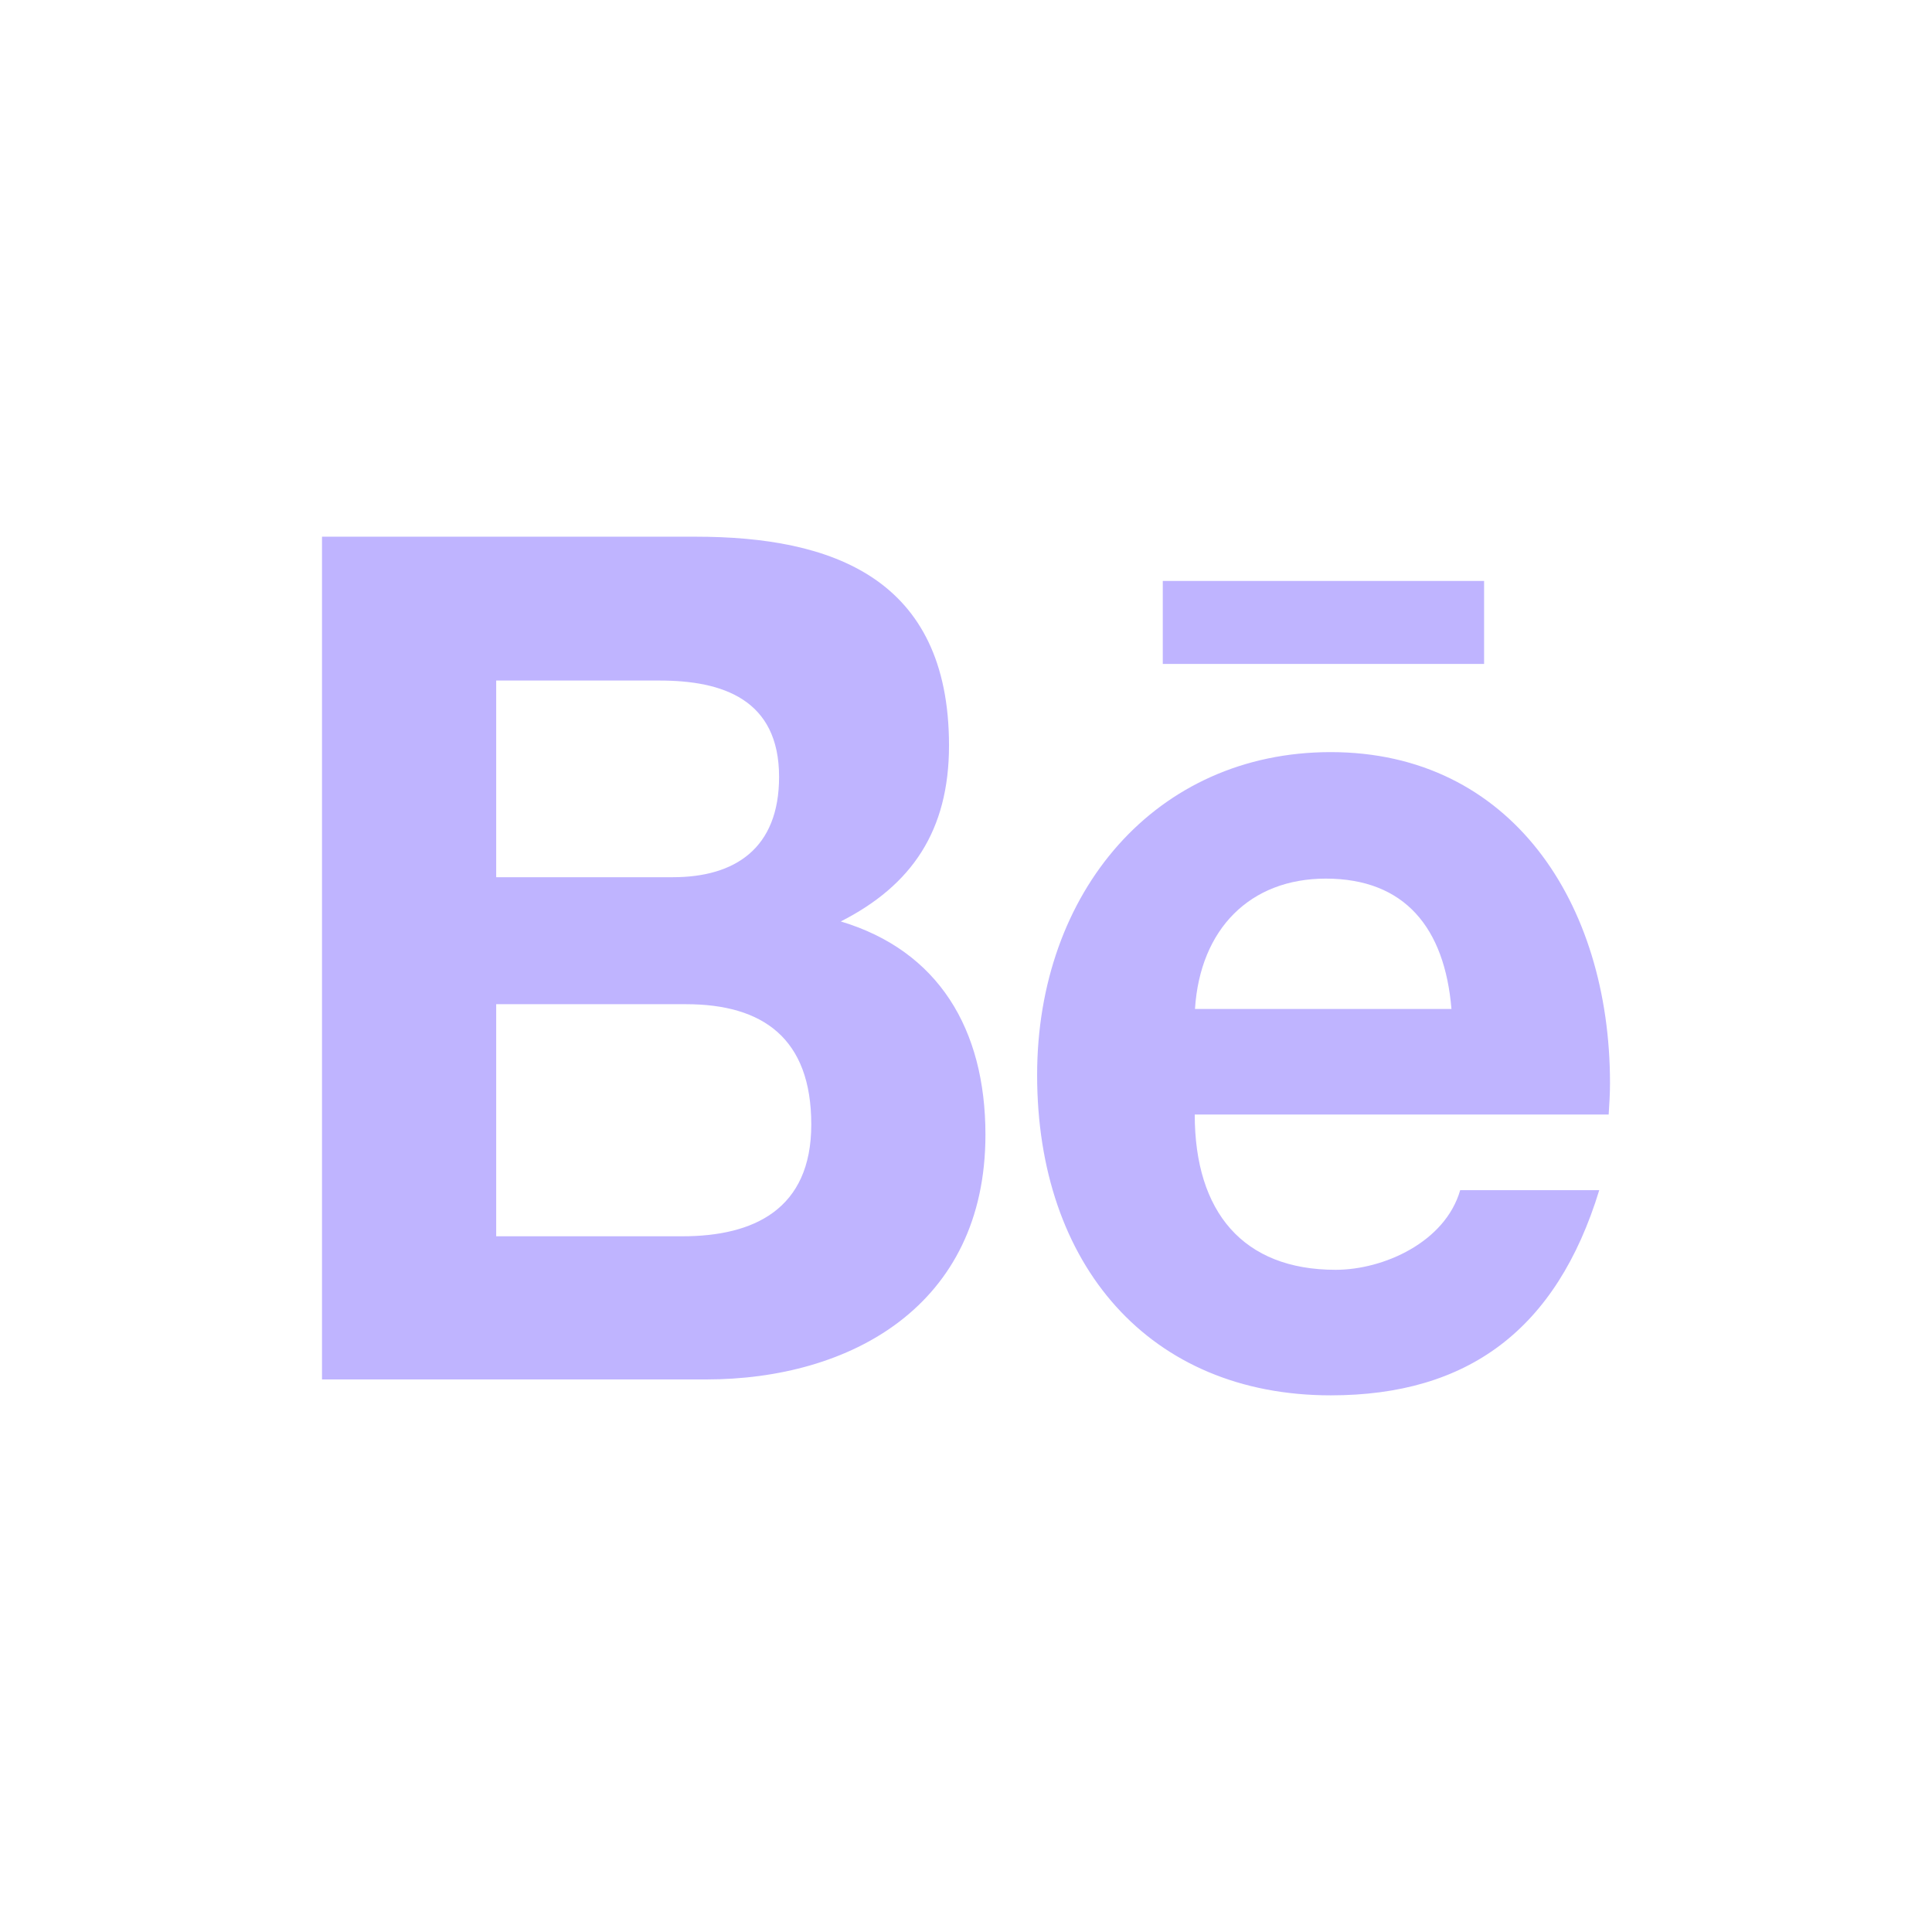
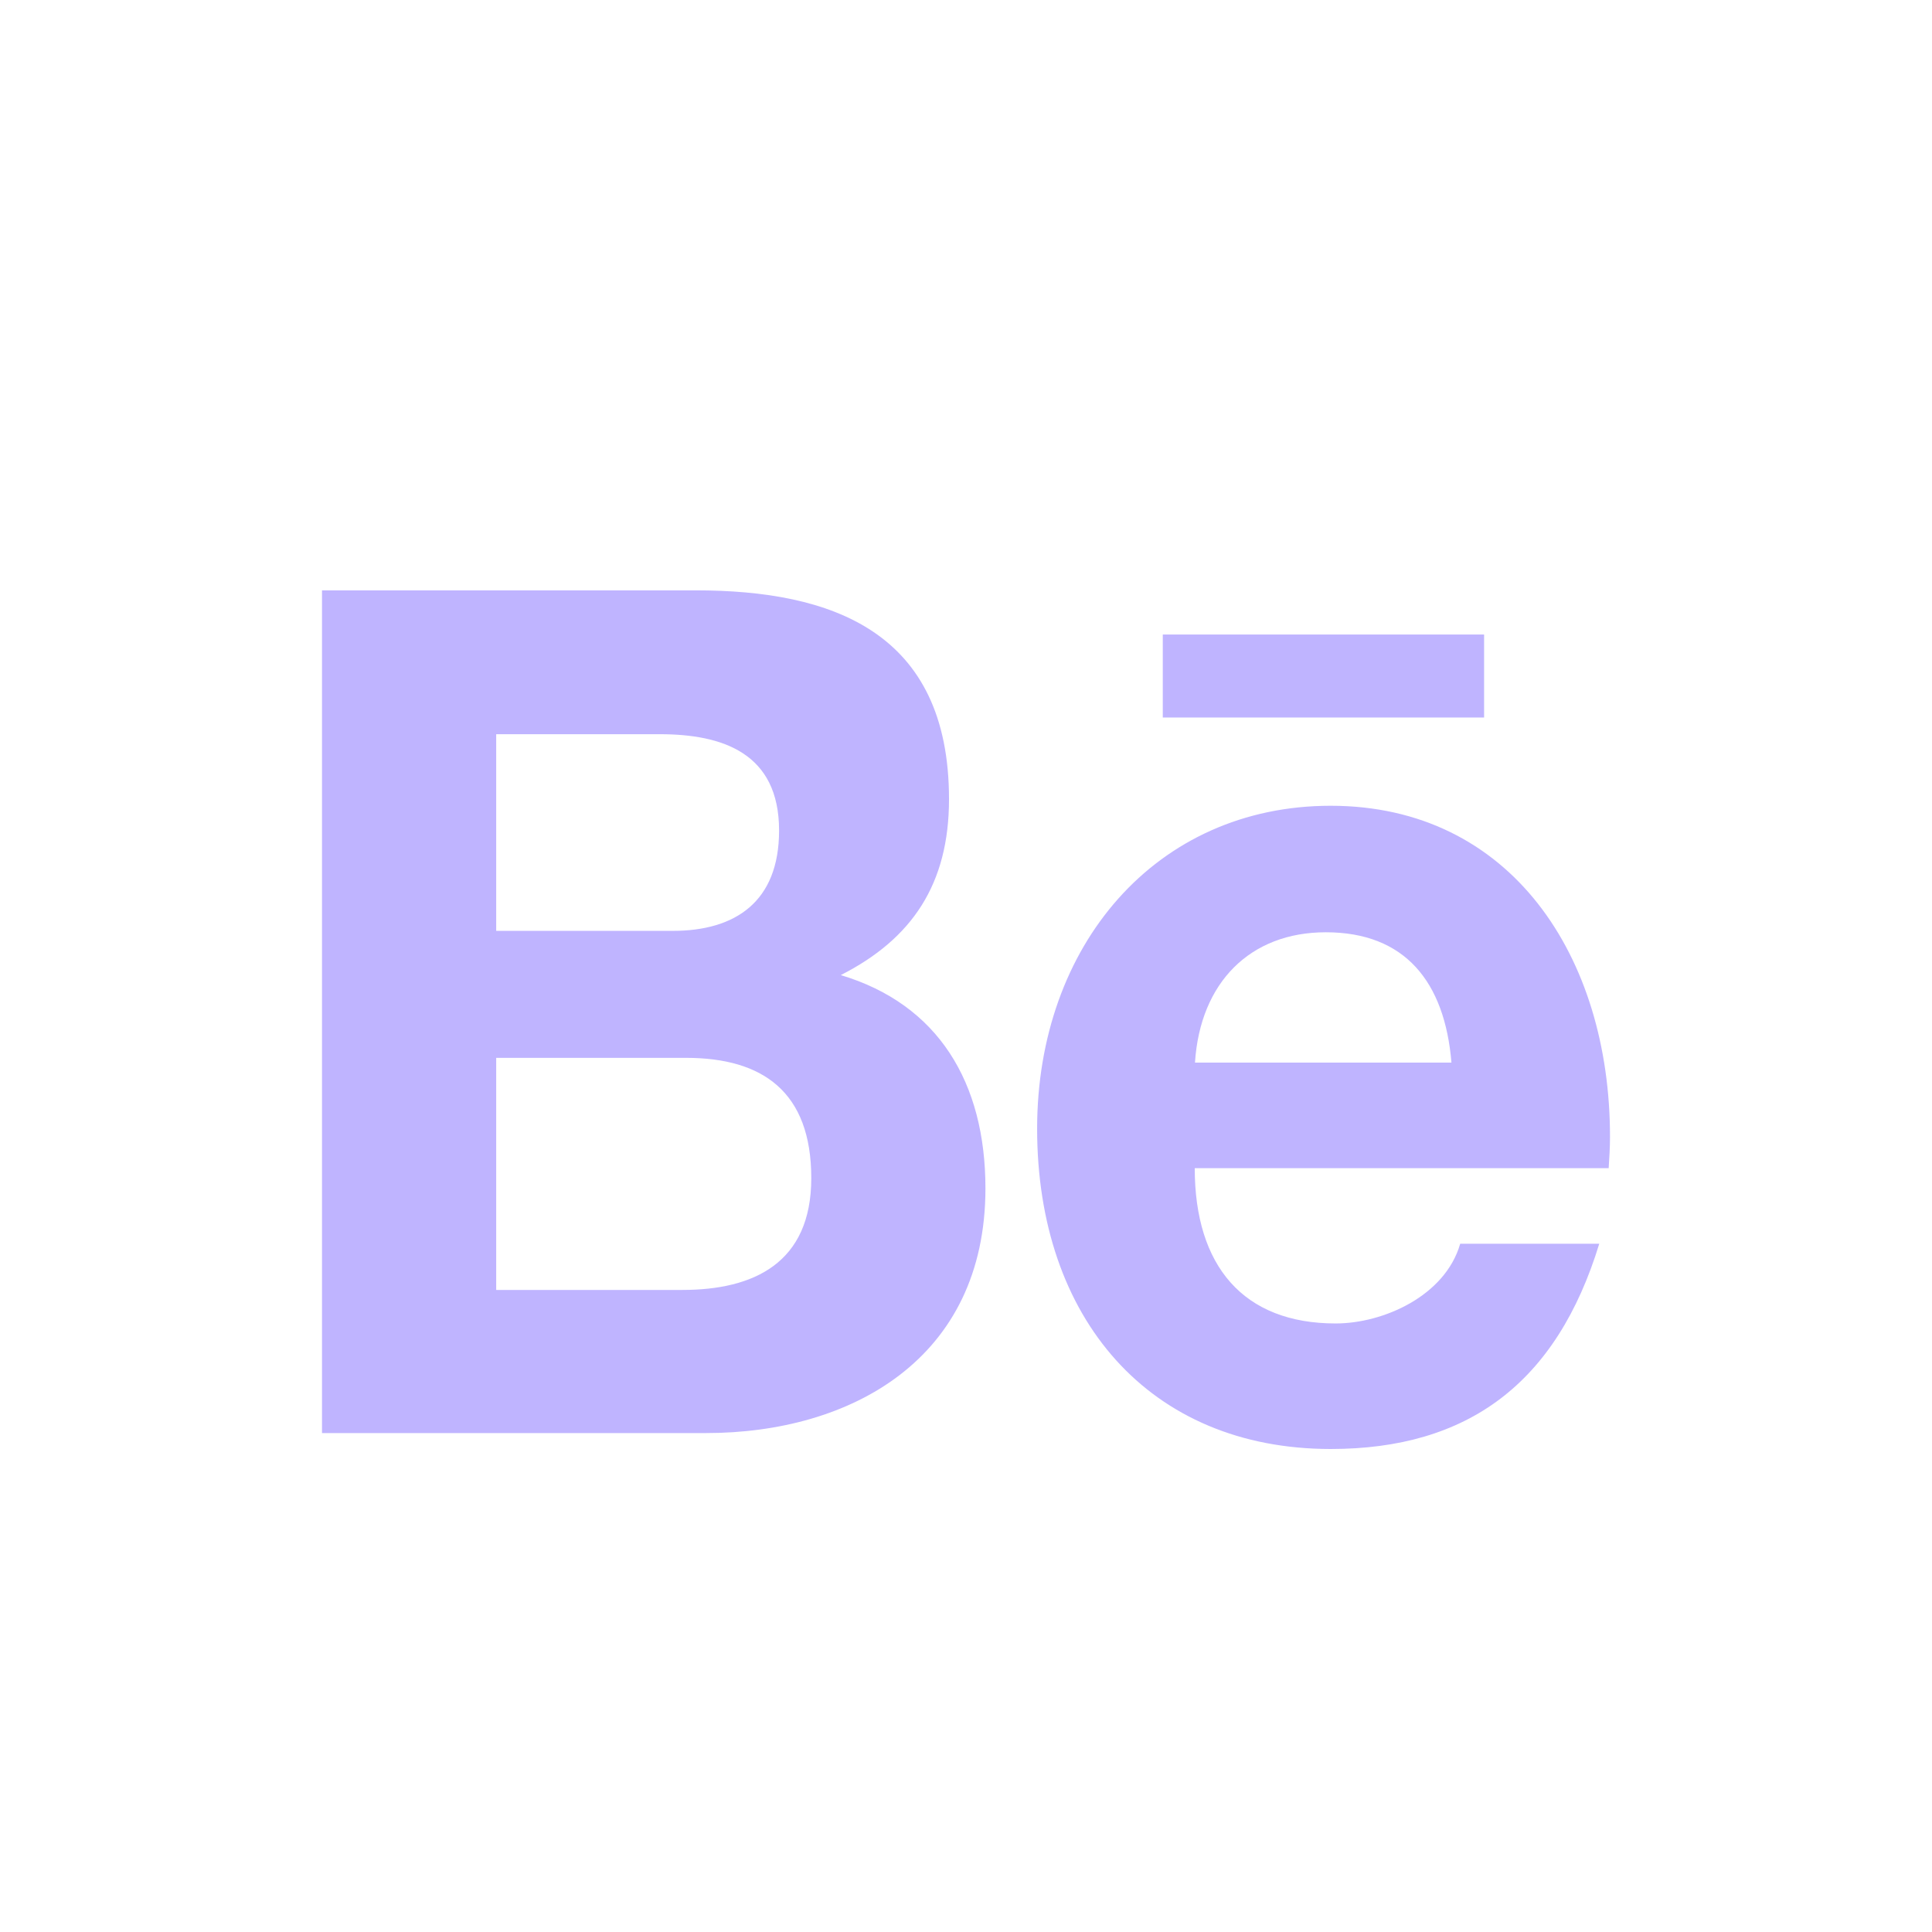
<svg xmlns="http://www.w3.org/2000/svg" width="48" height="48" viewBox="0 0 48 48" fill="none">
-   <path d="M20.889 22.893C22.656 21.995 23.578 20.636 23.578 18.521C23.578 14.35 20.656 13.334 17.283 13.334H8V34.272H17.544C21.122 34.272 24.483 32.446 24.483 28.192C24.483 25.563 23.311 23.62 20.889 22.893ZM12.328 16.908H16.389C17.95 16.908 19.356 17.375 19.356 19.301C19.356 21.079 18.261 21.794 16.717 21.794H12.328V16.908ZM16.956 30.715H12.328V24.949H17.044C18.95 24.949 20.156 25.794 20.156 27.938C20.156 30.053 18.717 30.715 16.956 30.715ZM36.872 16.495H28.889V14.433H36.872V16.495ZM40 26.91C40 22.426 37.533 18.686 33.061 18.686C28.717 18.686 25.767 22.16 25.767 26.709C25.767 31.43 28.561 34.667 33.061 34.667C36.467 34.667 38.672 33.037 39.733 29.569H36.278C35.906 30.863 34.372 31.548 33.183 31.548C30.889 31.548 29.683 30.118 29.683 27.69H39.967C39.983 27.442 40 27.176 40 26.91ZM29.689 25.067C29.817 23.076 31.061 21.829 32.939 21.829C34.906 21.829 35.894 23.058 36.061 25.067H29.689Z" fill="#BFB4FF" />
+   <path d="M20.889 24.226C22.656 23.328 23.578 21.969 23.578 19.854C23.578 15.683 20.656 14.667 17.283 14.667H8V35.604H17.544C21.122 35.604 24.483 33.779 24.483 29.525C24.483 26.896 23.311 24.952 20.889 24.226ZM12.328 18.241H16.389C17.95 18.241 19.356 18.708 19.356 20.634C19.356 22.412 18.261 23.127 16.717 23.127H12.328V18.241ZM16.956 32.048H12.328V26.282H17.044C18.95 26.282 20.156 27.126 20.156 29.271C20.156 31.386 18.717 32.048 16.956 32.048ZM36.872 17.827H28.889V15.765H36.872V17.827ZM40 28.243C40 23.759 37.533 20.019 33.061 20.019C28.717 20.019 25.767 23.493 25.767 28.042C25.767 32.763 28.561 36 33.061 36C36.467 36 38.672 34.369 39.733 30.901H36.278C35.906 32.195 34.372 32.881 33.183 32.881C30.889 32.881 29.683 31.451 29.683 29.023H39.967C39.983 28.775 40 28.509 40 28.243ZM29.689 26.4C29.817 24.409 31.061 23.162 32.939 23.162C34.906 23.162 35.894 24.391 36.061 26.4H29.689Z" fill="#BFB4FF" />
</svg>
